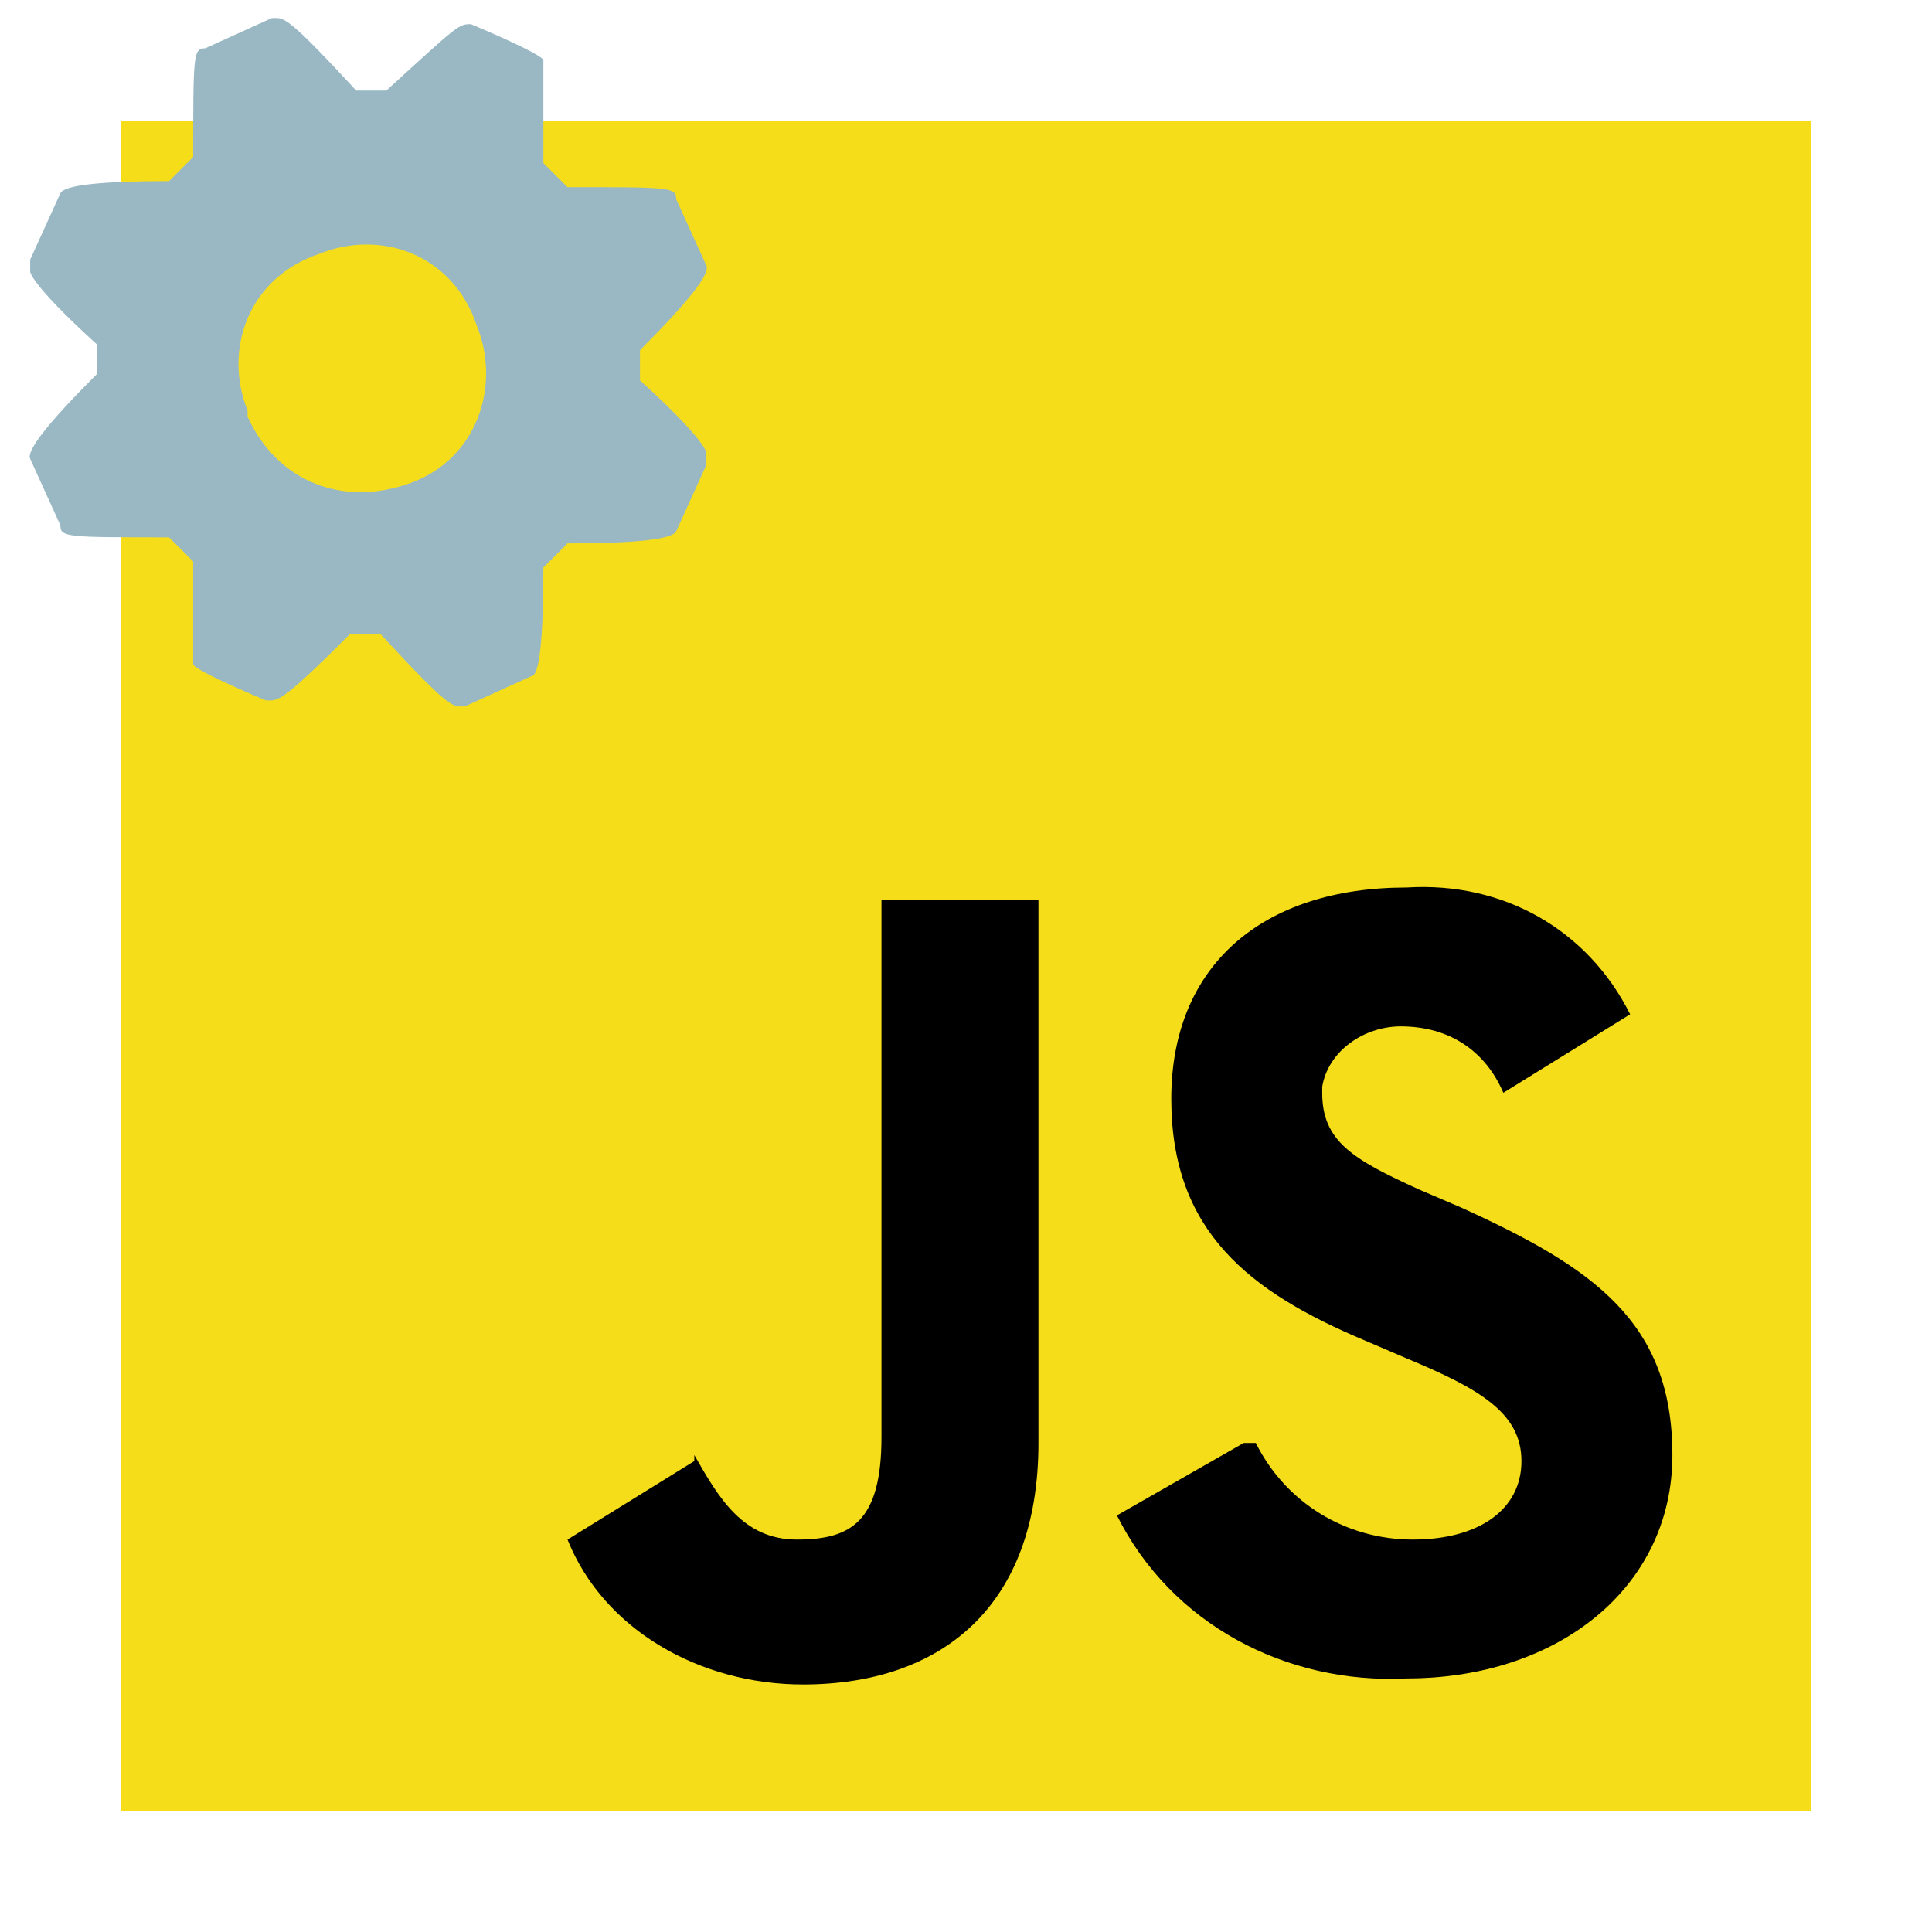
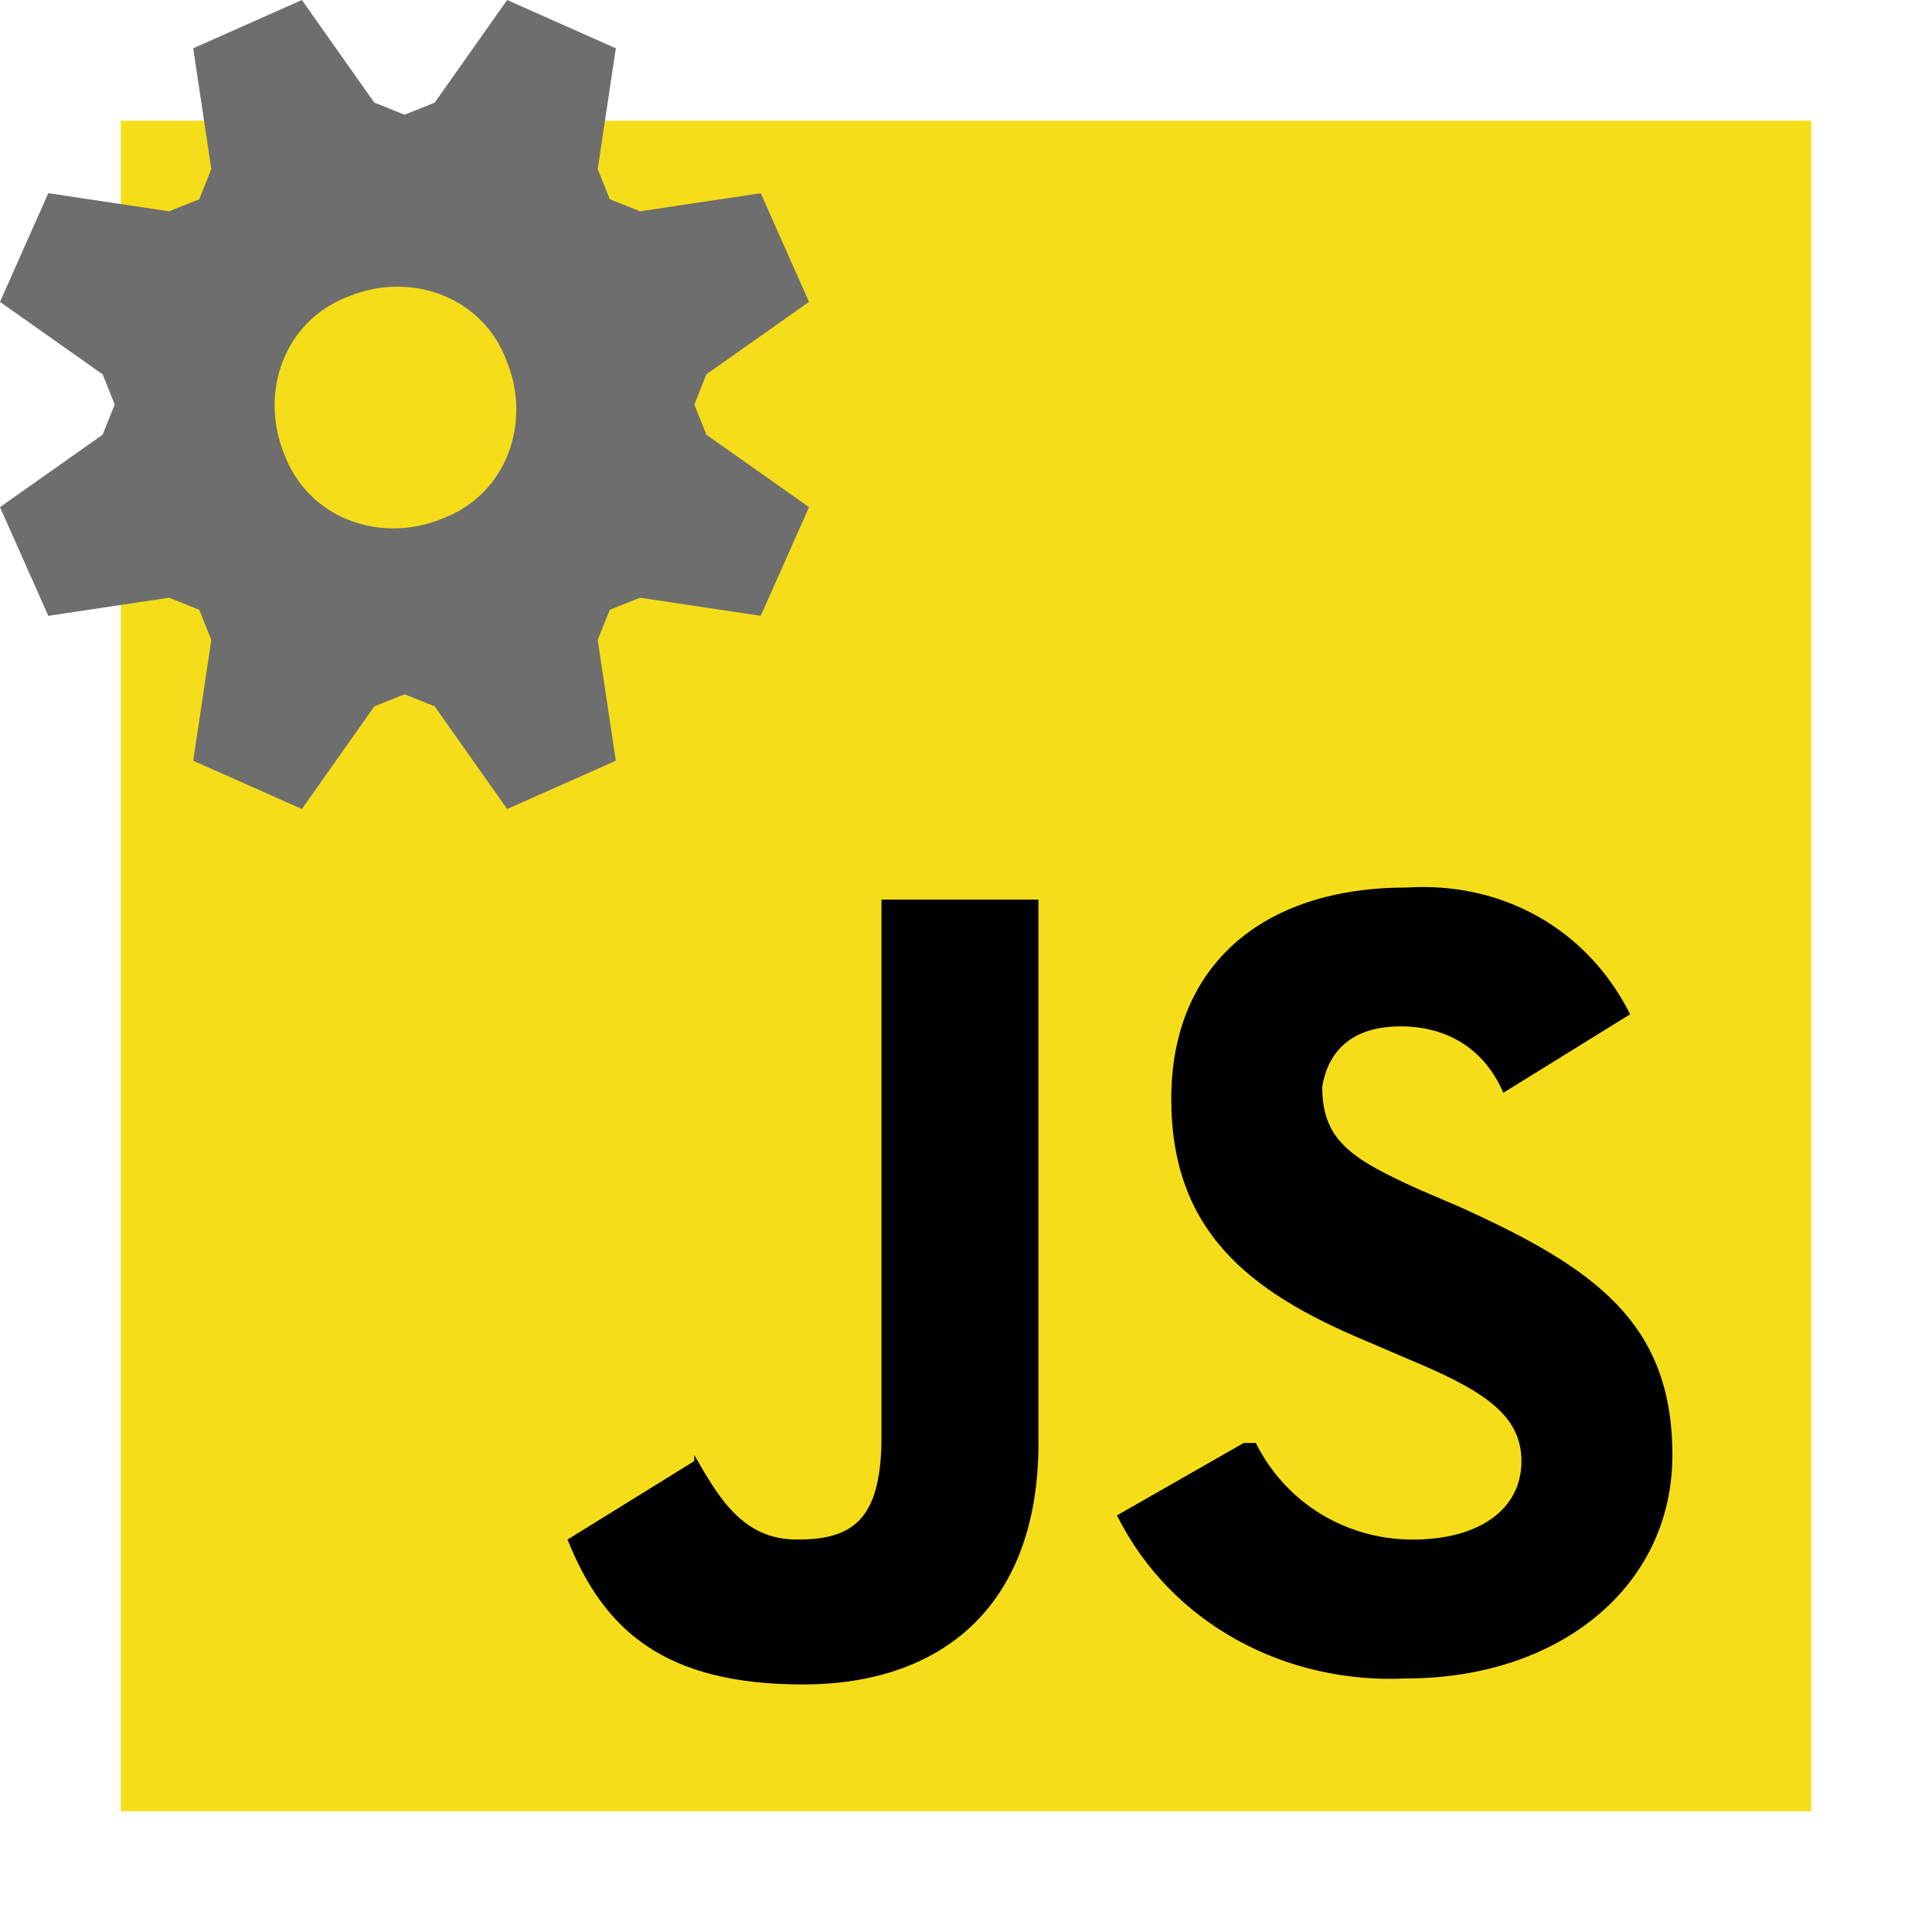
<svg xmlns="http://www.w3.org/2000/svg" id="_图层_1" version="1.1" viewBox="0 0 32 32">
  <defs>
    <style>
      .st0 {
-         fill: #f5de19;
+         fill: #6e6e6e;
      }

      .st1 {
-         fill: #99b8c4;
+         fill: #606060;
+       }
+ 
+       .st2 {
+         fill: #f5de19;
      }
    </style>
  </defs>
-   <rect class="st0" x="2" y="2" width="28" height="28" />
-   <path d="M20.8,23.9c.5,1,1.5,1.6,2.6,1.6,1.1,0,1.8-.5,1.8-1.3s-.7-1.2-1.9-1.7l-.7-.3c-1.9-.8-3.2-1.8-3.2-4s1.5-3.5,3.9-3.5c1.6-.1,3,.7,3.7,2.1l-2.1,1.3c-.3-.7-.9-1.1-1.7-1.1-.6,0-1.2.4-1.3,1,0,0,0,0,0,.1,0,.8.5,1.1,1.6,1.6l.7.3c2.2,1,3.5,1.9,3.5,4.1s-1.9,3.7-4.4,3.7c-2,.1-3.9-.9-4.8-2.7l2.1-1.2ZM11.5,24.1c.4.7.8,1.4,1.7,1.4s1.4-.3,1.4-1.7v-8.9h2.6v9c0,2.7-1.6,4-3.9,4-1.7,0-3.3-.9-3.9-2.4l2.1-1.3Z" />
-   <path class="st1" d="M9,9.4l.4-.4q1.7,0,1.8-.2l.5-1.1h0v-.2s0-.2-1.1-1.2v-.5q1.2-1.2,1.1-1.4l-.5-1.1c0-.2-.1-.2-1.8-.2l-.4-.4v-1.7h0c0-.1-1.2-.6-1.2-.6-.2,0-.2,0-1.4,1.1h-.5C4.7.2,4.7.3,4.5.3l-1.1.5c-.2,0-.2.1-.2,1.8l-.4.4q-1.7,0-1.8.2l-.5,1.1h0v.2s0,.2,1.1,1.2v.5q-1.2,1.2-1.1,1.4l.5,1.1c0,.2.1.2,1.8.2l.4.4v1.7h0c0,.1,1.2.6,1.2.6.2,0,.2.1,1.4-1.1h.5c1.2,1.3,1.2,1.2,1.4,1.2l1.1-.5q.2,0,.2-1.8ZM4.1,6.8c-.4-1,0-2.2,1.2-2.6,1-.4,2.2,0,2.6,1.2.4,1,0,2.2-1.1,2.6-1.1.4-2.2,0-2.7-1.1h0Z" />
+   <rect class="st2" x="2" y="2" width="28" height="28" />
+   <path d="M20.8,23.9c.5,1,1.5,1.6,2.6,1.6s1.8-.5,1.8-1.3-.7-1.2-1.9-1.7l-.7-.3c-1.9-.8-3.2-1.8-3.2-4s1.5-3.5,3.9-3.5c1.6-.1,3,.7,3.7,2.1l-2.1,1.3c-.3-.7-.9-1.1-1.7-1.1s-1.2.4-1.3,1h0c0,.9.5,1.2,1.6,1.7l.7.3c2.2,1,3.5,1.9,3.5,4.1s-1.9,3.7-4.4,3.7c-2,.1-3.9-.9-4.8-2.7l2.1-1.2s.2,0,.2,0ZM11.5,24.1c.4.7.8,1.4,1.7,1.4s1.4-.3,1.4-1.7v-8.9h2.6v9c0,2.7-1.6,4-3.9,4s-3.3-.9-3.9-2.4l2.1-1.3h0Z" />
+   <circle class="st1" cx="45" cy="13" r="2" />
+   <path class="st0" d="M11.5,6.7l.2-.5,1.7-1.2-.8-1.8-2,.3-.5-.2-.2-.5.3-2-1.8-.8-1.2,1.7-.5.2-.5-.2L5,0l-1.8.8.3,2-.2.5-.5.2-2-.3-.8,1.8,1.7,1.2.2.5-.2.5L0,8.4l.8,1.8,2-.3.5.2.2.5-.3,2,1.8.8,1.2-1.7.5-.2.5.2,1.2,1.7,1.8-.8-.3-2,.2-.5.5-.2,2,.3.8-1.8-1.7-1.2-.2-.5ZM7.3,8.6c-1,.4-2.2,0-2.6-1.1-.4-1,0-2.2,1.1-2.6,1-.4,2.2,0,2.6,1.1.4,1,0,2.2-1.1,2.6Z" />
</svg>
